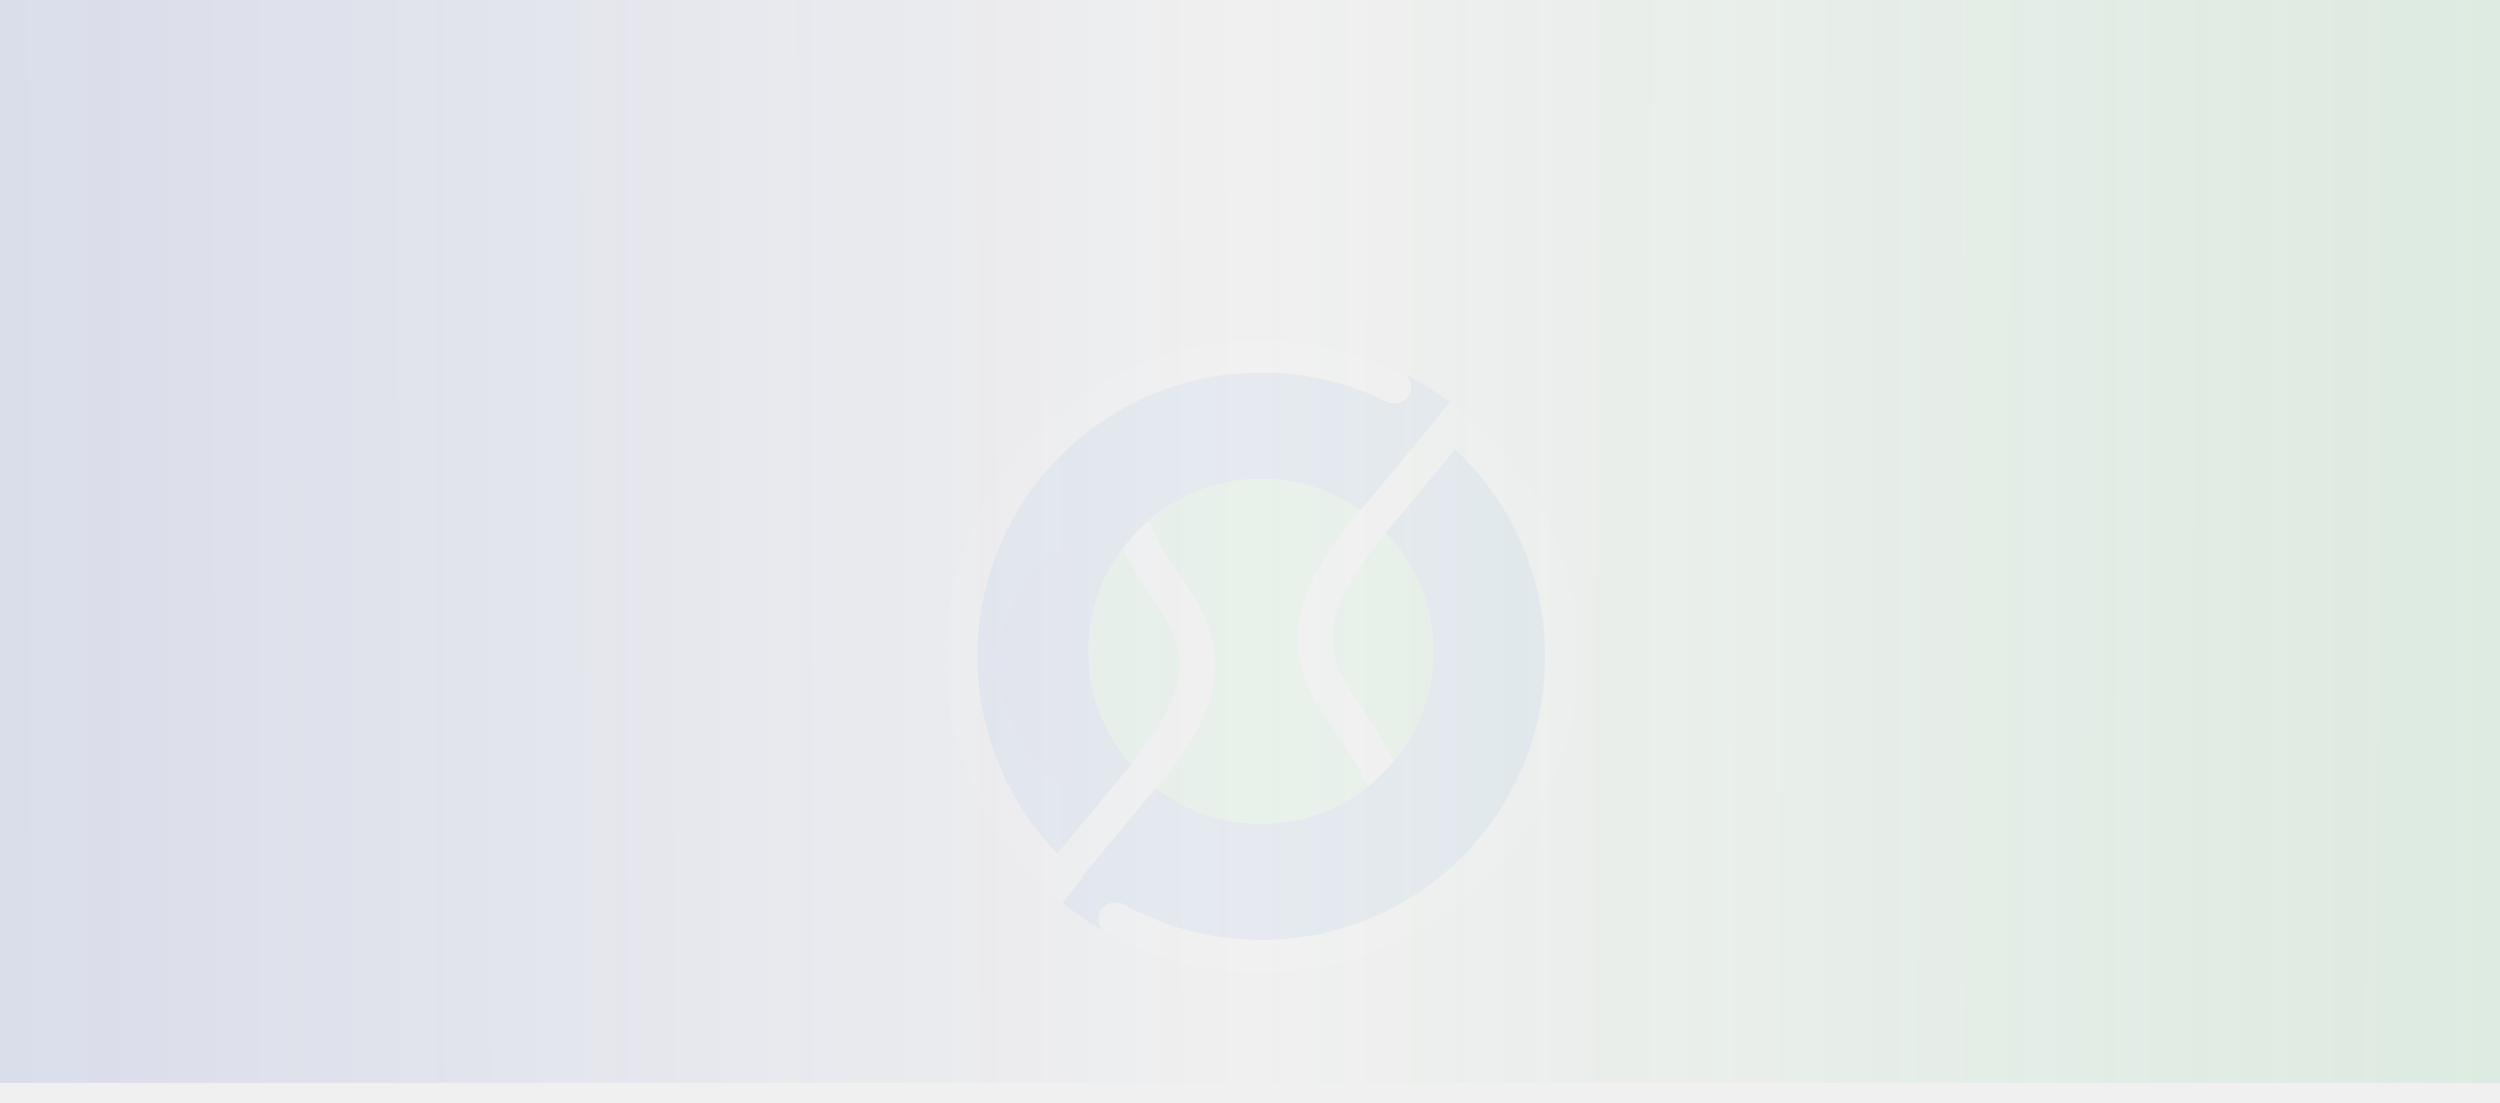
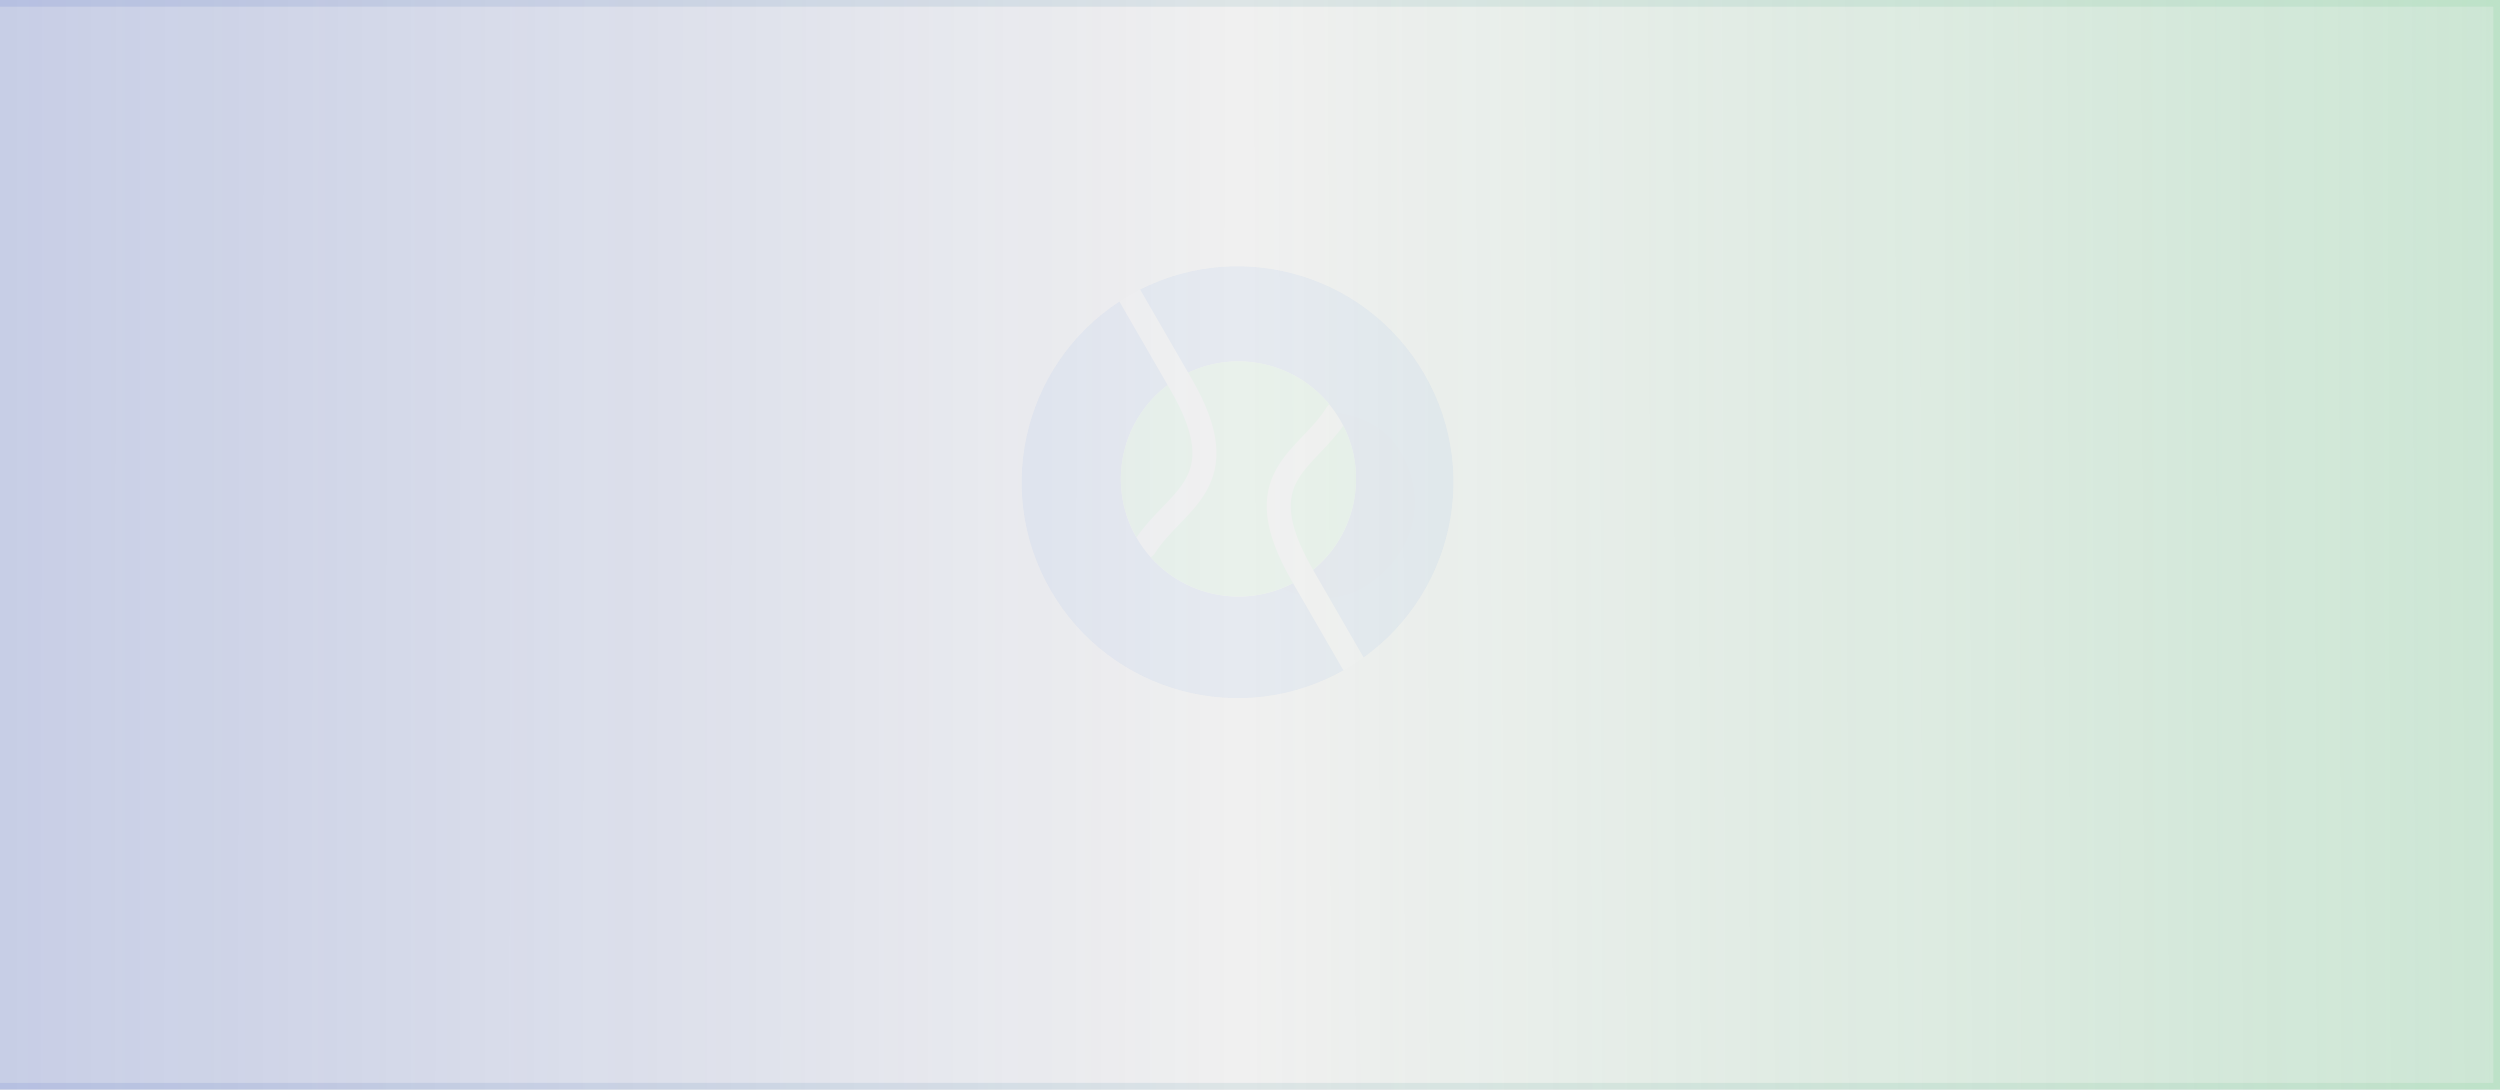
- <svg xmlns="http://www.w3.org/2000/svg" width="374" height="165" viewBox="0 0 374 165" fill="none">
-   <rect width="187" height="162" fill="url(#paint0_linear_9450_15029)" />
-   <rect width="187" height="162" transform="matrix(-1 0 0 1 374 0)" fill="url(#paint1_linear_9450_15029)" />
-   <g opacity="0.05">
-     <g clip-path="url(#clip0_9450_15029)">
-       <mask id="mask0_9450_15029" style="mask-type:luminance" maskUnits="userSpaceOnUse" x="121" y="31" width="135" height="134">
-         <path d="M182.502 31.477L255.404 91.992L194.889 164.894L121.987 104.379L182.502 31.477Z" fill="white" />
+ <svg xmlns="http://www.w3.org/2000/svg" width="374" height="163" viewBox="0 0 374 163" fill="none">
+   <g clip-path="url(#clip0_10104_12499)">
+     <rect x="-3" width="188" height="163" fill="url(#paint0_linear_10104_12499)" />
+     <rect x="186" width="188" height="163" fill="url(#paint1_linear_10104_12499)" />
+     <g opacity="0.05">
+       <mask id="mask0_10104_12499" style="mask-type:luminance" maskUnits="userSpaceOnUse" x="152" y="39" width="66" height="66">
+         <path d="M157.156 88.296C166.079 103.75 185.841 109.046 201.295 100.123C216.75 91.2 222.045 71.438 213.122 55.983C204.2 40.529 184.438 35.234 168.983 44.156C153.528 53.079 148.233 72.841 157.156 88.296Z" fill="white" />
      </mask>
-       <g mask="url(#mask0_9450_15029)">
-         <path d="M182.502 31.477L255.404 91.992L194.889 164.894L121.987 104.379L182.502 31.477Z" fill="#1160E5" />
-         <path opacity="0.1" d="M154.637 85.645C145.896 96.175 148.953 108.974 157.863 116.37C166.14 123.24 179.763 120.48 186.633 112.204C193.503 103.928 192.363 91.65 184.087 84.779C175.811 77.909 161.507 77.368 154.637 85.645Z" fill="#252525" />
-         <path d="M171.611 115.469L157.155 132.884" stroke="white" stroke-width="5.056" stroke-linecap="round" />
-         <path d="M218.947 61.734L204.491 79.15" stroke="white" stroke-width="5.056" stroke-linecap="round" />
-         <path d="M172.154 117.296C161.194 108.198 159.684 91.937 168.782 80.977C177.881 70.016 194.141 68.506 205.102 77.605C216.062 86.703 217.572 102.963 208.474 113.924C199.376 124.884 183.115 126.394 172.154 117.296Z" fill="white" />
-         <path d="M203.437 76.309C193.698 69.468 180.575 70.252 171.727 77.951C171.938 78.178 172.112 78.447 172.236 78.751C173.272 81.296 174.787 83.533 176.434 85.978C178.022 88.335 179.777 90.946 180.812 93.907C181.885 96.978 182.178 100.378 181.04 104.343C179.924 108.229 177.473 112.528 173.308 117.545L172.986 117.933C182.503 125.209 195.615 124.866 204.705 117.612C204.393 117.351 204.137 117.012 203.969 116.61C202.889 114.023 201.324 111.742 199.631 109.259C197.997 106.863 196.198 104.219 195.122 101.232C194.007 98.135 193.672 94.707 194.784 90.712C195.874 86.797 198.315 82.479 202.483 77.459L203.437 76.309ZM167.937 82.044C160.647 91.832 161.3 105.297 169.141 114.324L169.258 114.183C173.163 109.479 175.138 105.824 175.98 102.891C176.799 100.036 176.58 97.752 175.843 95.644C175.068 93.425 173.714 91.361 172.069 88.918C170.707 86.897 169.157 84.629 167.937 82.044ZM206.533 80.82C202.632 85.52 200.674 89.181 199.855 92.124C199.057 94.989 199.301 97.3 200.075 99.448C200.888 101.705 202.287 103.812 203.979 106.293C205.488 108.505 207.216 110.999 208.514 113.866C216.894 103.73 216.225 89.086 207.419 79.753L206.533 80.82Z" fill="#57FF81" />
+       <g mask="url(#mask0_10104_12499)">
+         <path d="M157.156 88.296C166.079 103.75 185.841 109.046 201.295 100.123C216.75 91.2 222.045 71.438 213.122 55.983C204.2 40.529 184.438 35.234 168.983 44.156C153.528 53.079 148.233 72.841 157.156 88.296Z" fill="#1160E5" />
+         <path opacity="0.1" d="M209.478 67.627C214.146 75.712 210.62 83.966 203.78 87.915C197.426 91.583 188.584 88.162 184.915 81.809C181.247 75.455 183.424 67.331 189.778 63.663C196.131 59.995 205.81 61.274 209.478 67.627Z" fill="black" />
+         <path d="M194.637 85.727L202.356 99.096" stroke="white" stroke-width="3.59" stroke-linecap="round" />
+         <path d="M168.984 44.156L176.703 57.526" stroke="white" stroke-width="3.59" stroke-linecap="round" />
+         <path d="M194.066 86.893C202.48 82.035 205.363 71.276 200.505 62.862C195.647 54.448 184.888 51.565 176.474 56.423C168.059 61.281 165.176 72.04 170.034 80.454C174.892 88.868 185.652 91.751 194.066 86.893Z" fill="white" />
+         <path d="M177.746 55.745C185.081 52.264 193.814 54.3 198.878 60.495C198.711 60.623 198.563 60.783 198.444 60.973C197.456 62.565 196.179 63.894 194.791 65.349C193.452 66.751 191.973 68.305 190.937 70.177C189.862 72.119 189.276 74.371 189.585 77.168C189.889 79.909 191.043 83.081 193.267 86.932L193.437 87.228C186.202 91.026 177.426 89.291 172.148 83.368C172.388 83.228 172.601 83.032 172.76 82.781C173.783 81.166 175.097 79.812 176.52 78.337C177.894 76.914 179.408 75.344 180.474 73.459C181.58 71.505 182.199 69.237 181.91 66.424C181.627 63.666 180.482 60.483 178.256 56.629L177.746 55.745ZM200.955 63.68C204.732 71.098 202.746 80.074 196.437 85.242L196.376 85.137C194.292 81.526 193.383 78.841 193.154 76.772C192.931 74.759 193.341 73.248 194.079 71.915C194.855 70.513 196.002 69.281 197.389 67.828C198.537 66.625 199.838 65.278 200.955 63.68ZM175.147 58.424C177.23 62.032 178.126 64.718 178.339 66.791C178.546 68.809 178.116 70.335 177.349 71.691C176.544 73.115 175.36 74.37 173.938 75.844C172.67 77.158 171.221 78.636 170.019 80.413C165.549 72.636 167.681 62.868 174.673 57.605L175.147 58.424Z" fill="#57FF81" />
      </g>
-       <path d="M215.497 62.14C216.307 61.052 217.849 60.821 218.894 61.685C227.704 68.974 233.604 79.226 235.452 90.565C237.432 102.714 234.605 115.157 227.571 125.258C220.536 135.36 209.846 142.326 197.764 144.683C185.683 147.039 173.158 144.6 162.843 137.883C152.528 131.165 145.233 120.697 142.503 108.694C139.772 96.692 141.821 84.097 148.214 73.579C154.608 63.06 164.845 55.443 176.757 52.341C187.875 49.446 199.638 50.696 209.866 55.806C211.079 56.412 211.492 57.916 210.824 59.096C210.156 60.276 208.66 60.684 207.444 60.086C198.329 55.6 187.878 54.52 177.995 57.093C167.317 59.874 158.142 66.701 152.411 76.129C146.679 85.558 144.843 96.846 147.291 107.605C149.738 118.364 156.277 127.747 165.523 133.768C174.769 139.789 185.995 141.975 196.824 139.863C207.654 137.751 217.236 131.506 223.541 122.452C229.847 113.398 232.38 102.245 230.605 91.355C228.962 81.275 223.748 72.154 215.96 65.632C214.92 64.761 214.688 63.228 215.497 62.14Z" fill="white" />
-       <path d="M165.228 139.338C163.024 138.081 160.925 136.649 158.951 135.056L163.412 129.526C165.091 130.88 166.875 132.097 168.748 133.165L165.228 139.338Z" fill="#1160E5" />
-       <path d="M215.497 62.14C216.307 61.052 217.849 60.821 218.894 61.685C227.661 68.938 233.548 79.128 235.425 90.406C237.438 102.493 234.688 114.89 227.754 124.992C220.821 135.095 210.242 142.119 198.24 144.587C187.041 146.891 175.416 145.062 165.496 139.489C164.314 138.825 163.974 137.303 164.699 136.156C165.423 135.01 166.937 134.675 168.123 135.332C176.966 140.23 187.296 141.825 197.25 139.778C208.009 137.565 217.491 131.27 223.706 122.214C229.921 113.158 232.385 102.046 230.582 91.212C228.913 81.188 223.71 72.122 215.96 65.632C214.92 64.761 214.688 63.228 215.497 62.14Z" fill="white" />
    </g>
  </g>
+   <rect x="-2.5" y="0.5" width="376" height="162" stroke="url(#paint2_linear_10104_12499)" stroke-opacity="0.1" />
  <defs>
-     <linearGradient id="paint0_linear_9450_15029" x1="187" y1="81" x2="-164.5" y2="81.472" gradientUnits="userSpaceOnUse">
+     <linearGradient id="paint0_linear_10104_12499" x1="185" y1="82" x2="-3" y2="81.893" gradientUnits="userSpaceOnUse">
      <stop stop-color="#1F41BB" stop-opacity="0" />
      <stop offset="1" stop-color="#1F41BB" stop-opacity="0.2" />
    </linearGradient>
-     <linearGradient id="paint1_linear_9450_15029" x1="187" y1="81" x2="-164.5" y2="81.472" gradientUnits="userSpaceOnUse">
-       <stop stop-color="#3DBE64" stop-opacity="0" />
-       <stop offset="1" stop-color="#3DBE64" stop-opacity="0.2" />
+     <linearGradient id="paint1_linear_10104_12499" x1="374" y1="81.5" x2="186" y2="82.027" gradientUnits="userSpaceOnUse">
+       <stop stop-color="#3DBE64" stop-opacity="0.2" />
+       <stop offset="1" stop-color="#3DBE64" stop-opacity="0" />
    </linearGradient>
-     <clipPath id="clip0_9450_15029">
-       <rect width="94.746" height="94.746" rx="47.373" transform="matrix(-0.769448 -0.63871 -0.63871 0.769448 255.404 91.9922)" fill="white" />
+     <linearGradient id="paint2_linear_10104_12499" x1="-3" y1="81.5" x2="374" y2="81.5" gradientUnits="userSpaceOnUse">
+       <stop stop-color="#1F41BB" />
+       <stop offset="1" stop-color="#3DBE64" />
+     </linearGradient>
+     <clipPath id="clip0_10104_12499">
+       <rect x="-3" width="377" height="163" fill="white" />
    </clipPath>
  </defs>
</svg>
